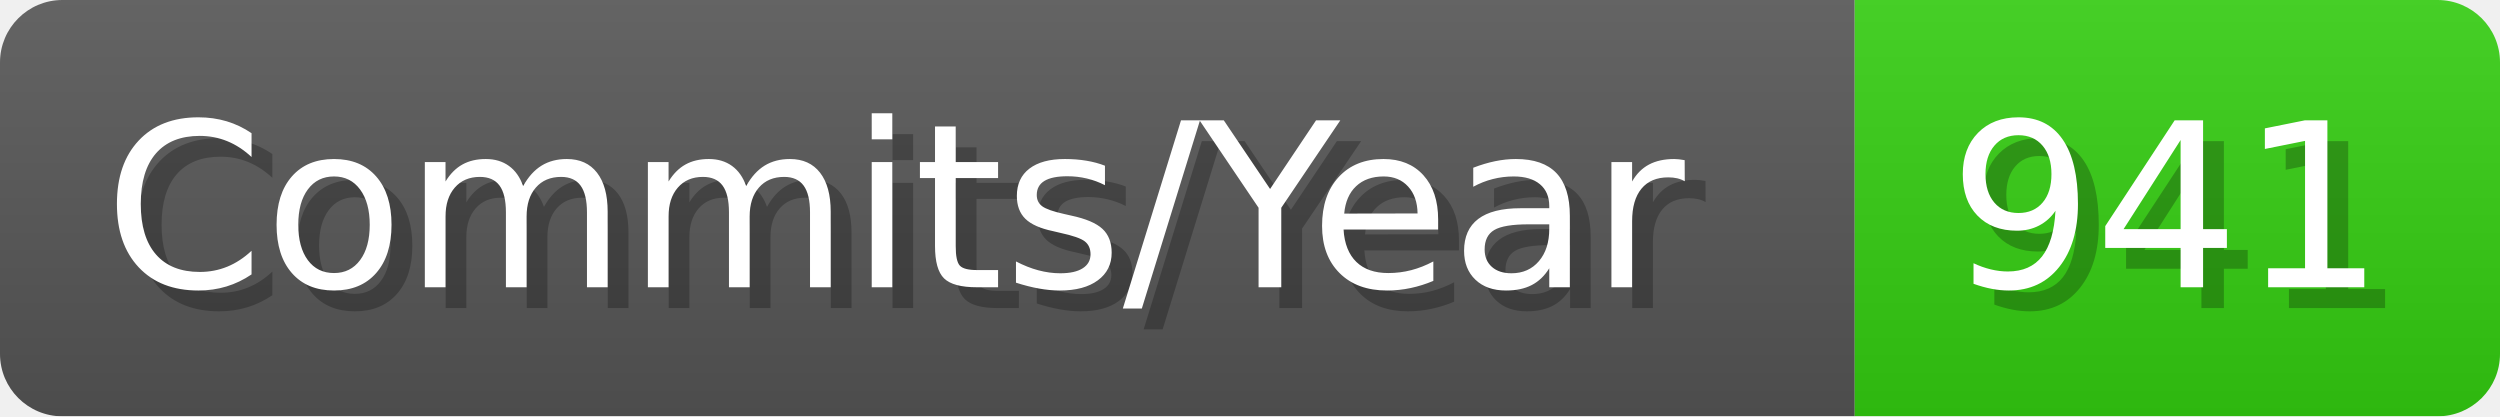
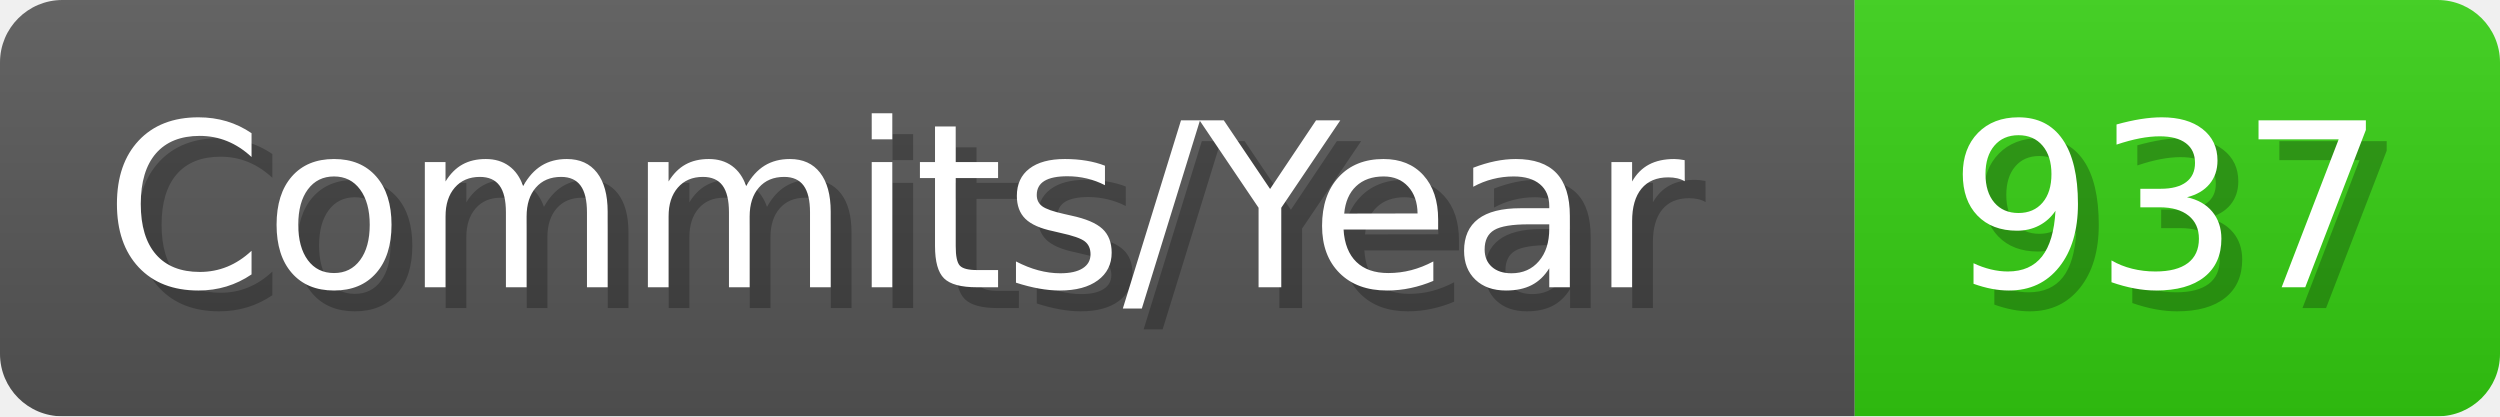
- <svg xmlns="http://www.w3.org/2000/svg" width="120.1" height="20" viewBox="0 0 1201 200" role="img" aria-label="Commits/Year: 941">
+ <svg xmlns="http://www.w3.org/2000/svg" width="120.1" height="20" viewBox="0 0 1201 200" role="img" aria-label="Commits/Year: 937">
  <linearGradient id="aUPdi" x2="0" y2="100%">
    <stop offset="0" stop-opacity=".1" stop-color="#EEE" />
    <stop offset="1" stop-opacity=".1" />
  </linearGradient>
  <mask id="WfAiQ">
    <rect width="1201" height="200" rx="30" fill="#FFF" />
  </mask>
  <g mask="url(#WfAiQ)">
    <rect width="891" height="200" fill="#555" />
    <rect width="310" height="200" fill="#3C1" x="891" />
    <rect width="1201" height="200" fill="url(#aUPdi)" />
  </g>
  <g aria-hidden="true" fill="#fff" text-anchor="start" font-family="Verdana,DejaVu Sans,sans-serif" font-size="110">
    <text x="60" y="148" textLength="791" fill="#000" opacity="0.25">Commits/Year</text>
    <text x="50" y="138" textLength="791">Commits/Year</text>
-     <text x="946" y="148" textLength="210" fill="#000" opacity="0.25">941</text>
-     <text x="936" y="138" textLength="210">941</text>
+     <text x="946" y="148" textLength="210" fill="#000" opacity="0.25">937</text>
+     <text x="936" y="138" textLength="210">937</text>
  </g>
</svg>
